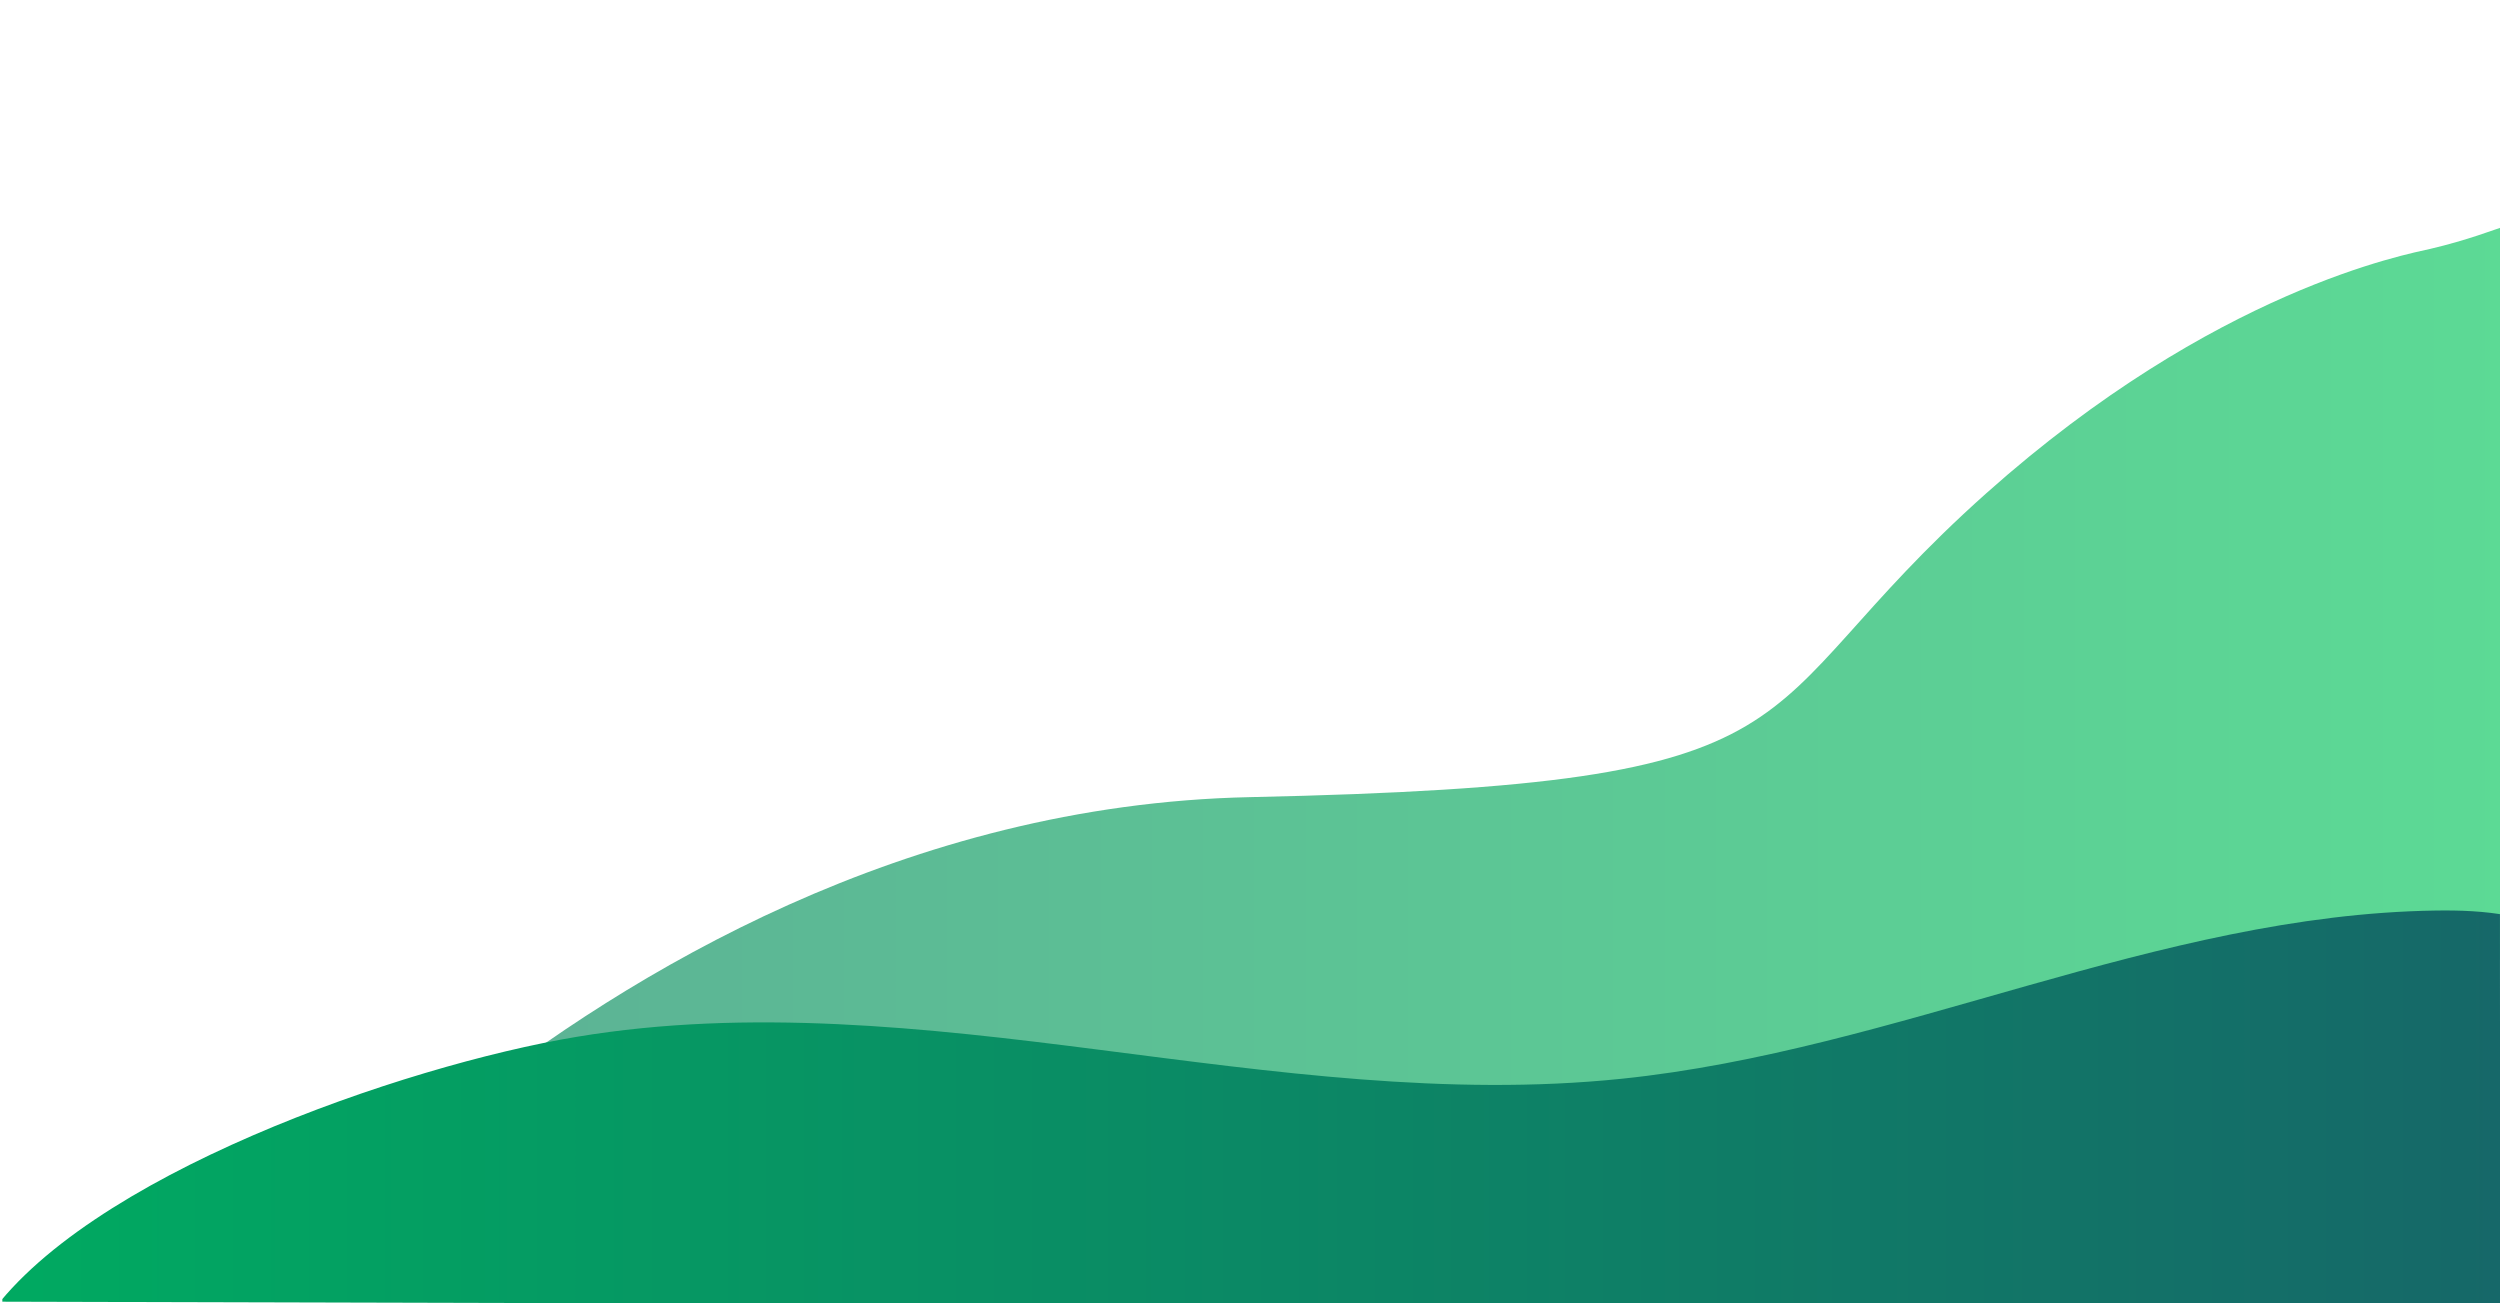
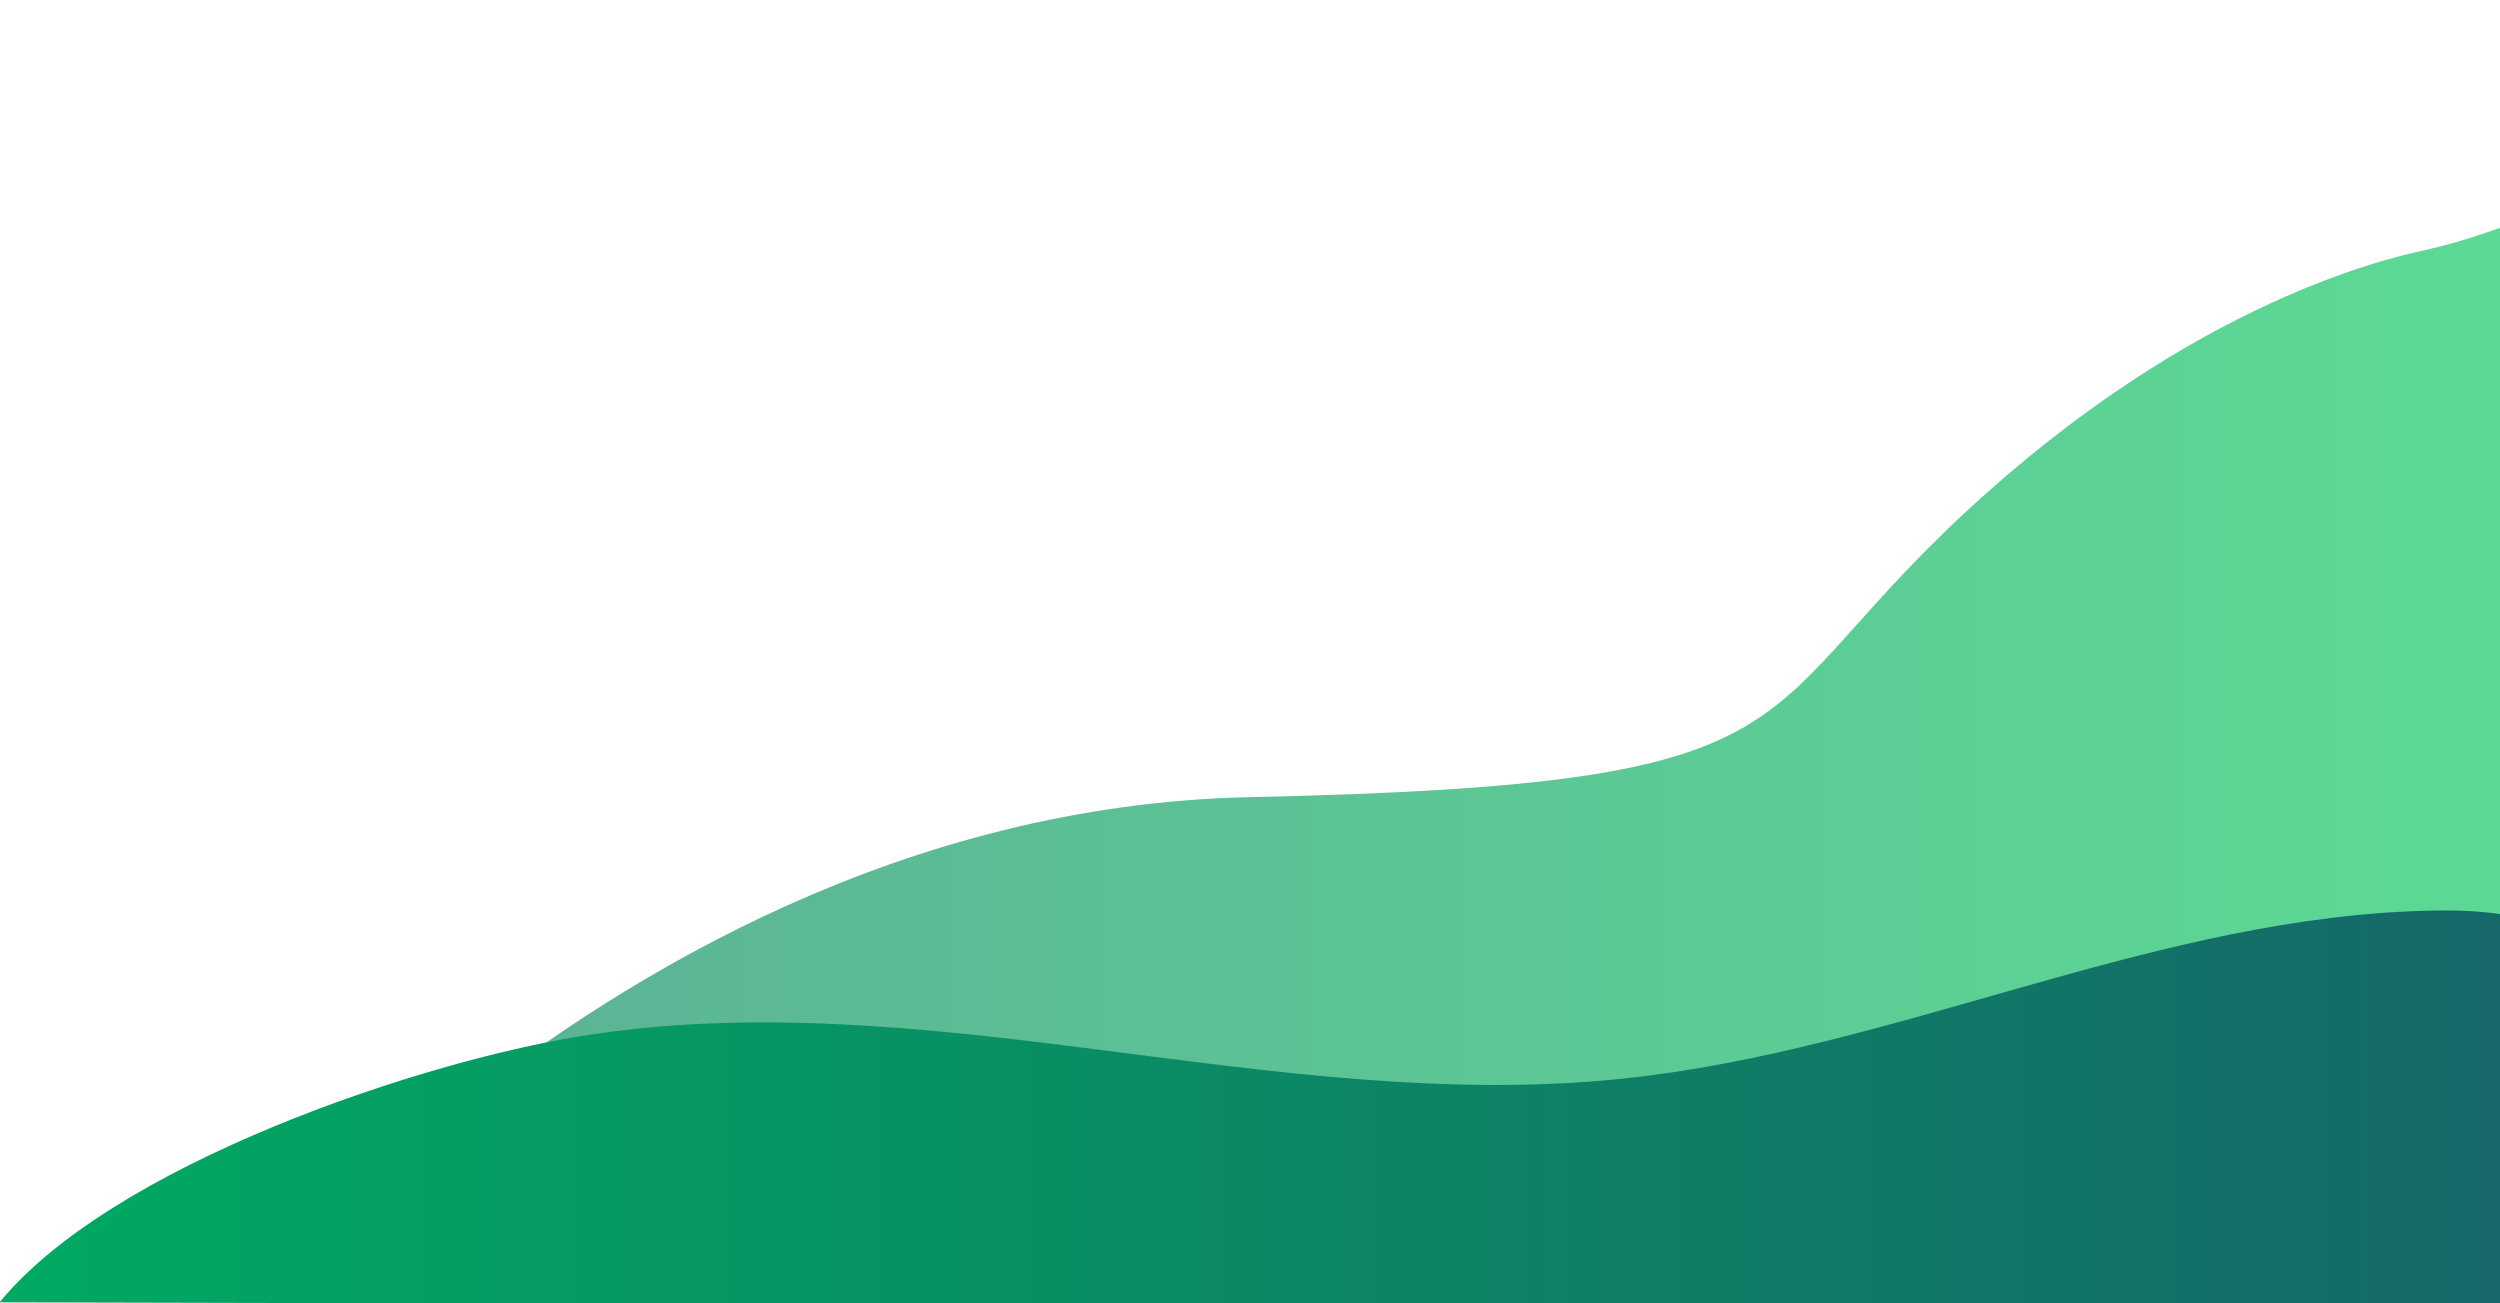
<svg xmlns="http://www.w3.org/2000/svg" xmlns:xlink="http://www.w3.org/1999/xlink" version="1.1" id="Layer_1" x="0px" y="0px" viewBox="0 0 1920 1000" style="enable-background:new 0 0 1920 1000;" xml:space="preserve">
  <style type="text/css">
	.st0{clip-path:url(#SVGID_2_);fill:url(#SVGID_3_);}
	.st1{clip-path:url(#SVGID_5_);fill:url(#SVGID_6_);}
</style>
  <g>
    <g>
      <defs>
-         <polygon id="SVGID_1_" points="1.8,537.8 1920,122.1 1920.1,1004.7 1.8,999.7    " />
+         <polygon id="SVGID_1_" points="1.8,537.8 1920,122.1 1920.1,999.7 0,999.7    " />
      </defs>
      <clipPath id="SVGID_2_">
        <use xlink:href="#SVGID_1_" style="overflow:visible;" />
      </clipPath>
      <linearGradient id="SVGID_3_" gradientUnits="userSpaceOnUse" x1="353" y1="629.813" x2="1967.587" y2="629.813" gradientTransform="matrix(1 0 0 1 0 -78)">
        <stop offset="0" style="stop-color:#5CB295" />
        <stop offset="1" style="stop-color:#5CDB95" />
      </linearGradient>
      <path class="st0" d="M353,850c129.2-102.3,342.5-232.2,607-237.8c458.8-9.8,369.5-58.7,565.5-233.4    c176-156.9,324.1-183.7,341.1-187.7c56.9-13.4,76.7-30.3,92.3-20.3c17,10.9,4,45.4,1.6,65.5c-8,68.4-18.3,549.5-71.9,592.7    c-32.6,26.2-75.2,35.6-116.3,43.5c-284.4,54.4-575.4,73.9-864.6,57.9c-116.1-6.6-235.8-19.9-337.6-76.5L353,850z" />
    </g>
  </g>
  <g>
    <g>
      <defs>
-         <polygon id="SVGID_4_" points="1.8,537.8 1919.7,121.3 1920.1,1004.7 1.8,999.7    " />
+         <polygon id="SVGID_4_" points="0,537.8 1920,175.2 1920.1,1004.7 0,1000.2    " />
      </defs>
      <clipPath id="SVGID_5_">
        <use xlink:href="#SVGID_4_" style="overflow:visible;" />
      </clipPath>
      <linearGradient id="SVGID_6_" gradientUnits="userSpaceOnUse" x1="-11.152" y1="954.655" x2="2035.124" y2="954.655" gradientTransform="matrix(1 0 0 1 0 -78)">
        <stop offset="0" style="stop-color:#00AA61" />
        <stop offset="1" style="stop-color:#176469" />
      </linearGradient>
      <path class="st1" d="M1245.3,828.5c212.2-21.9,411.9-126,625.1-129.2c37.4-0.6,77.2,2.8,107.4,25c48.3,35.5,54.7,103.9,56.8,163.8    c1.5,42.5,1.2,74-28.1,104.9c-28.6,30.1-74.7,49.6-116.2,50.3c-309.3,5.4-618.3-33.3-927.5-24.6c-287.6,8.1-698.1,77.5-974-3.9    c74.7-111.5,321.5-196.4,454-218.5s268-7.2,401.2,9.9C977.2,823.2,1111.7,842.3,1245.3,828.5L1245.3,828.5z" />
    </g>
  </g>
</svg>
